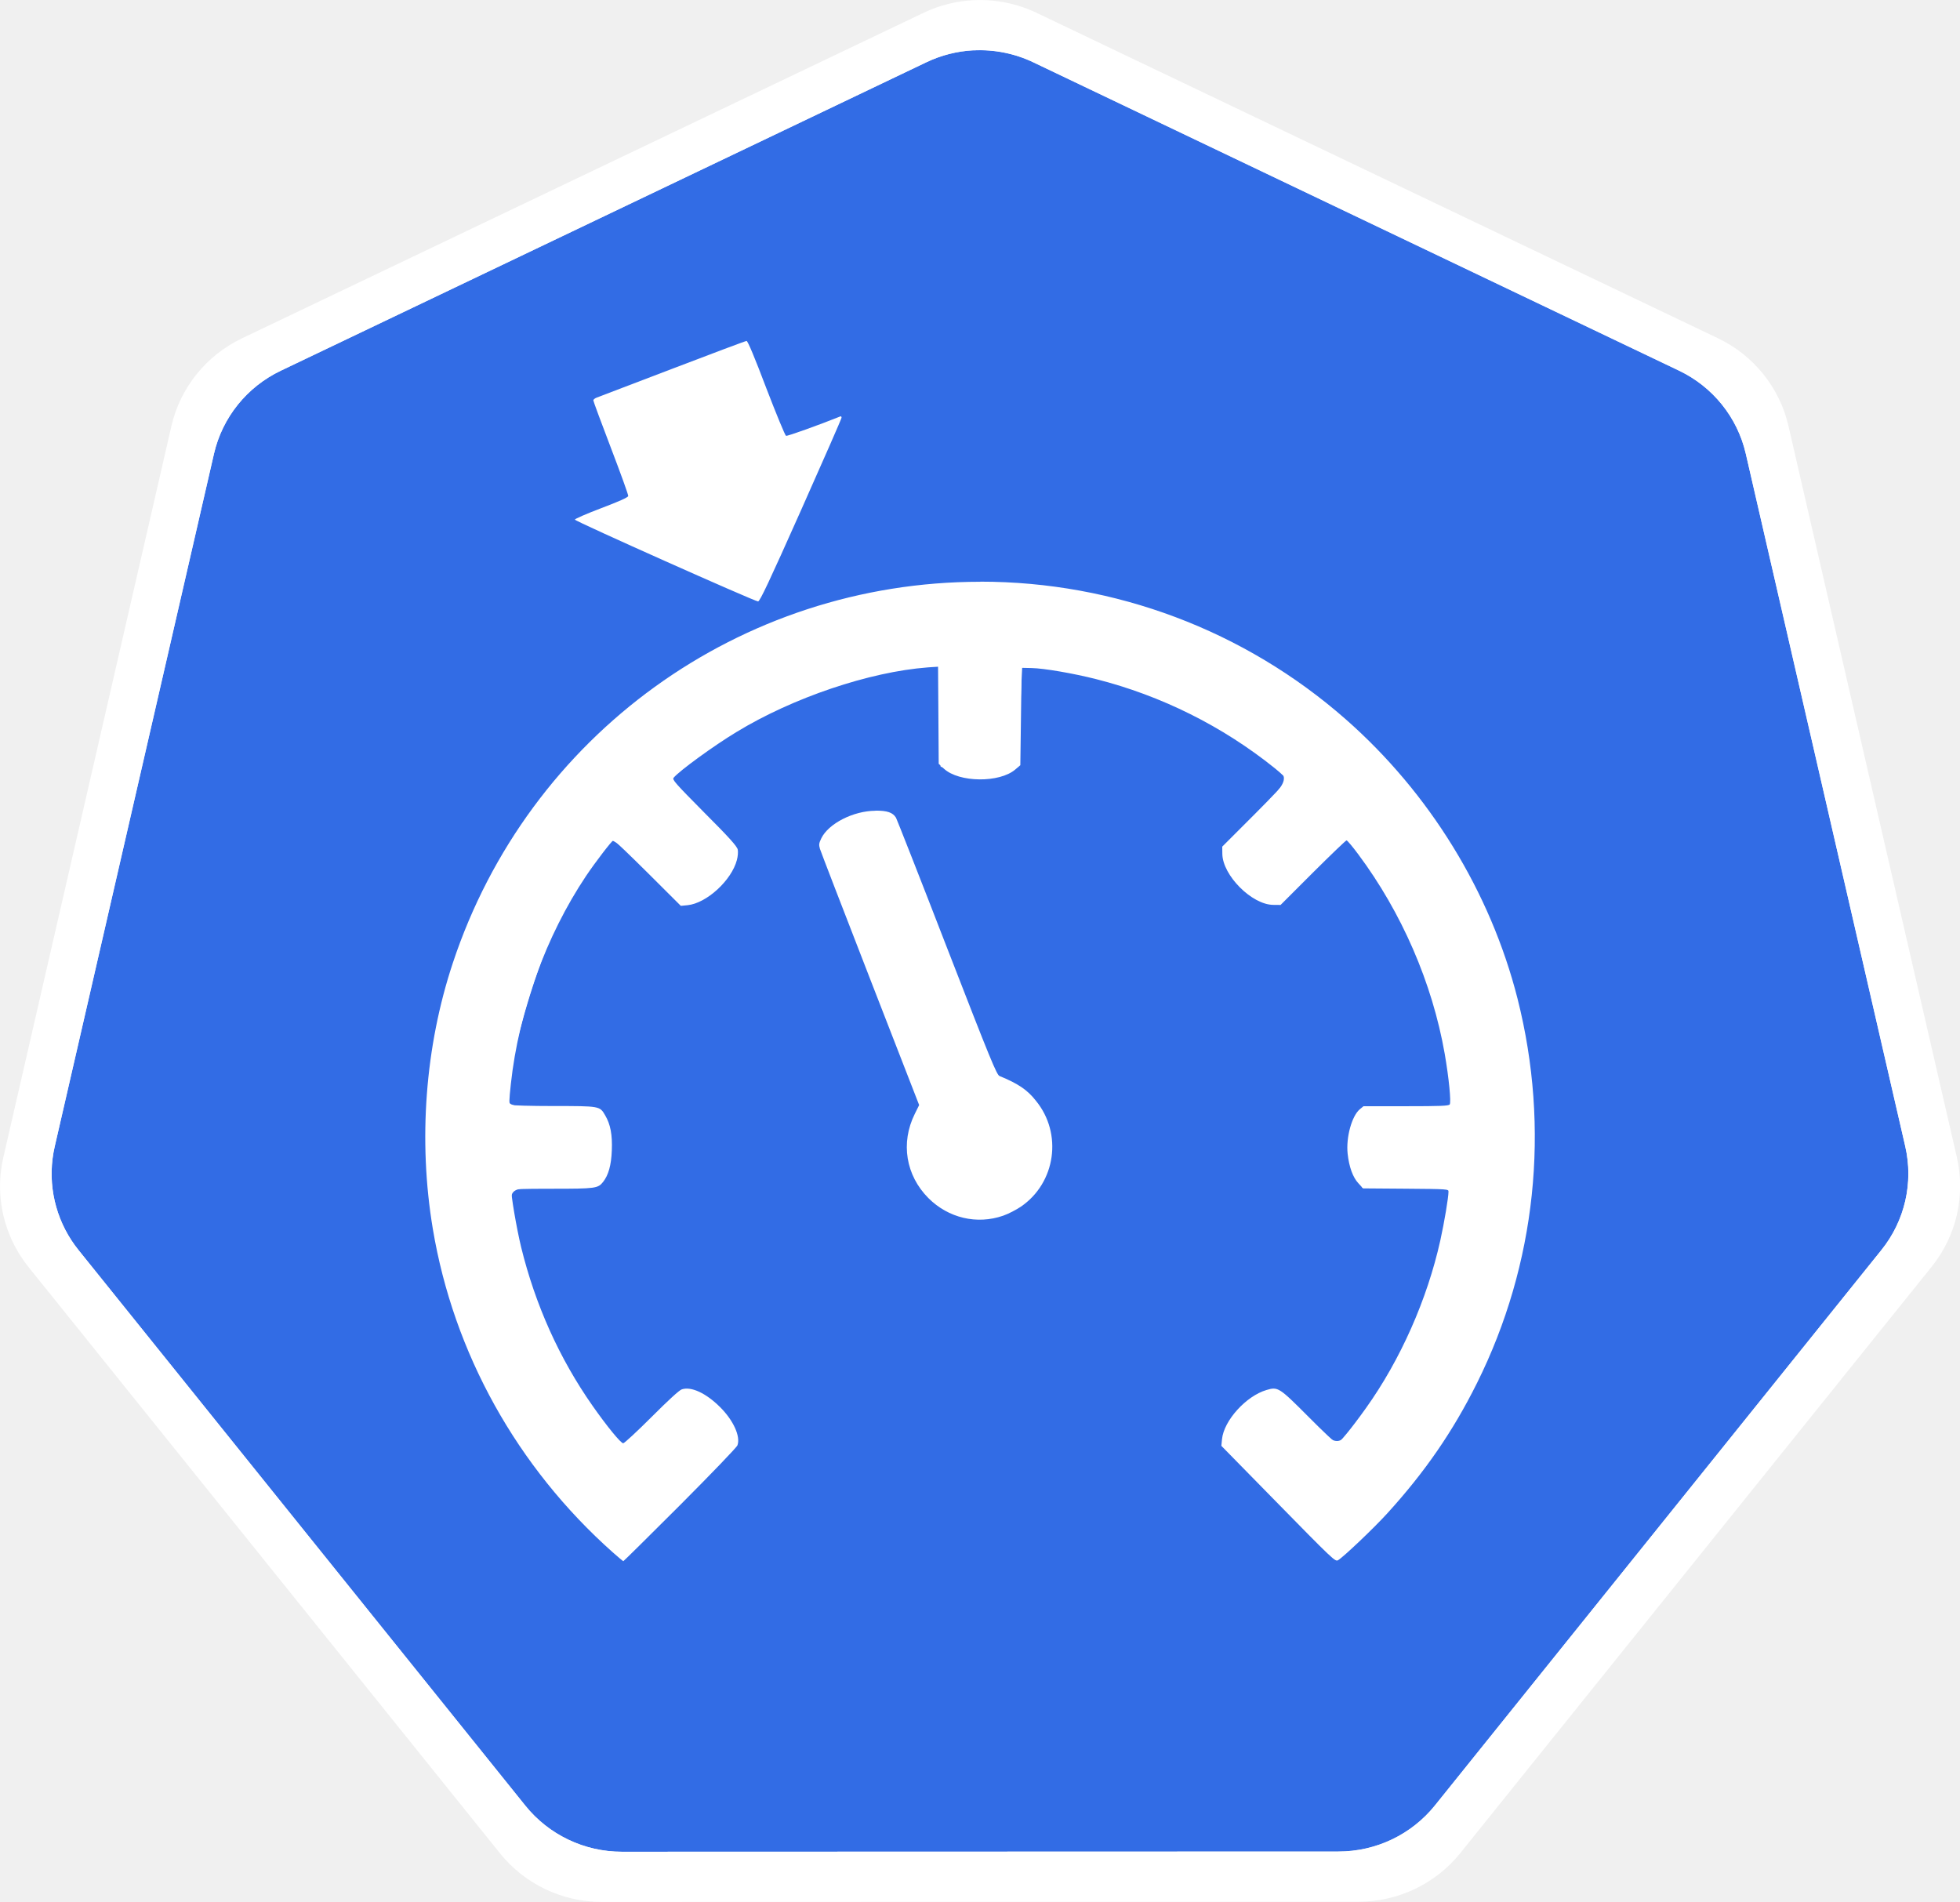
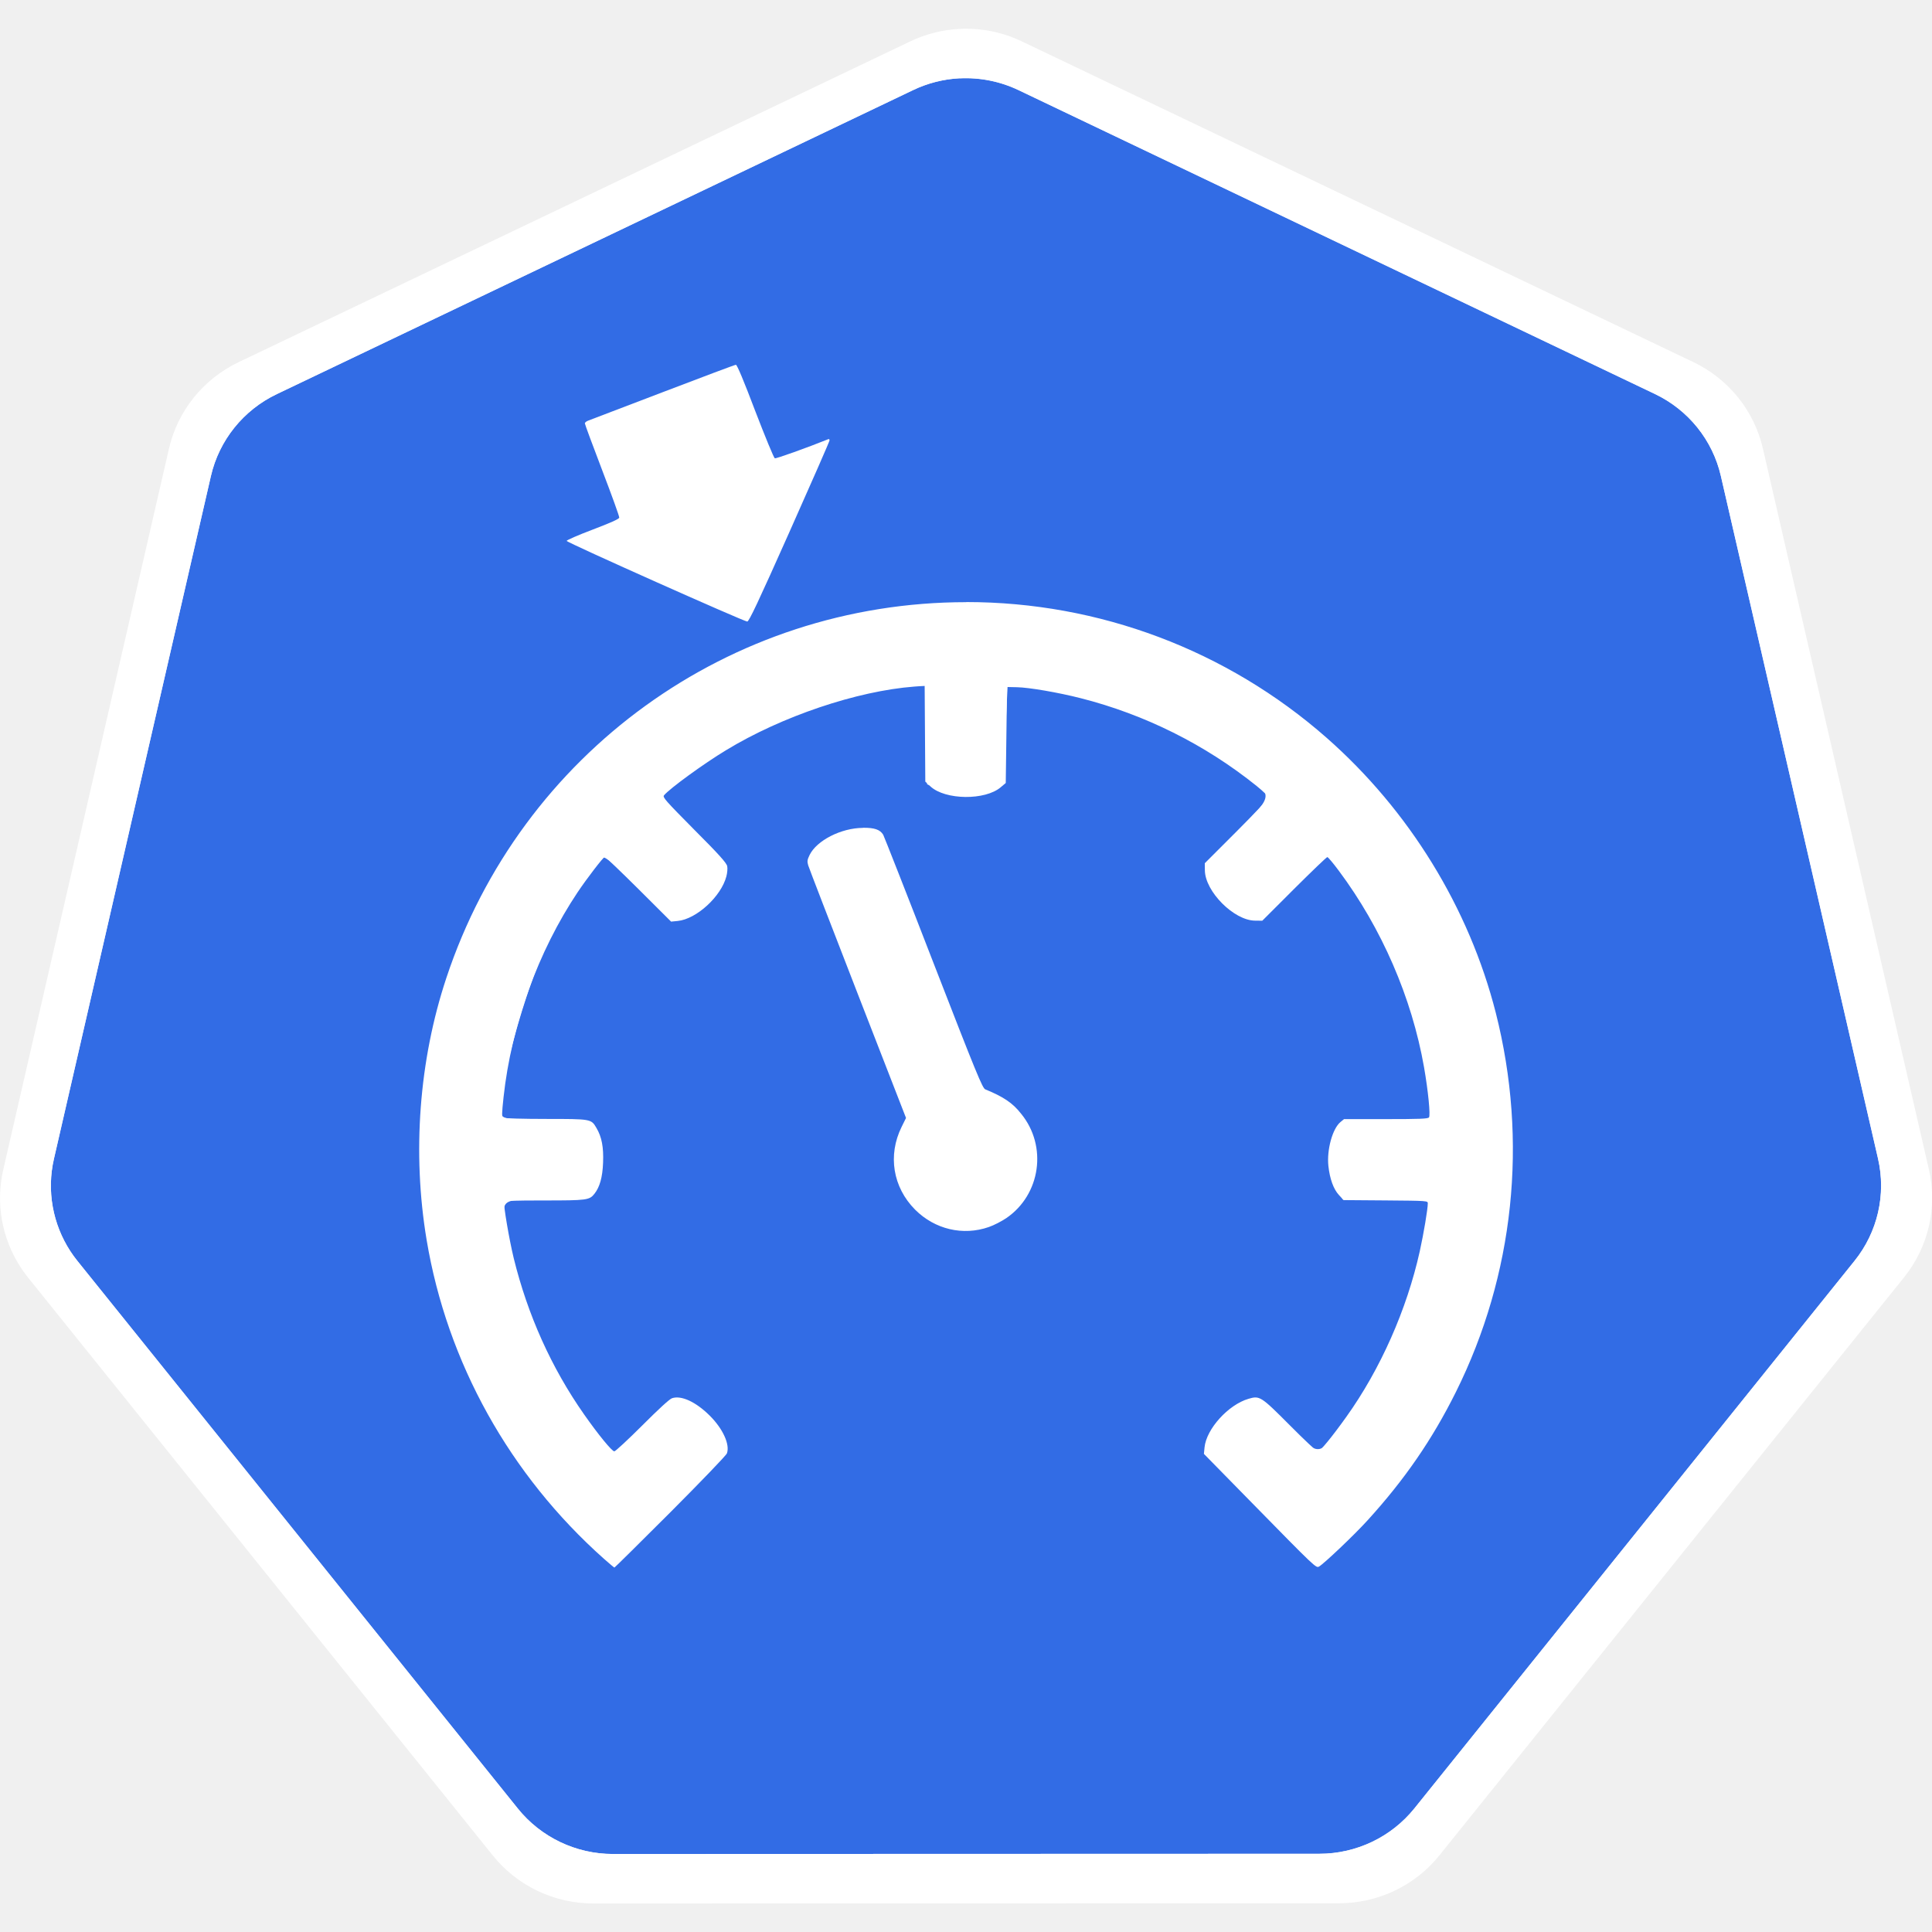
- <svg xmlns="http://www.w3.org/2000/svg" width="18.035mm" height="17.5mm" viewBox="0 0 18.035 17.5" version="1.1" id="svg13826">
-   <defs id="defs13820" />
-   <g id="layer1" transform="translate(-0.9926264,-1.174181)">
-     <g id="g70" transform="matrix(1.014889,0,0,1.014889,16.90215,-2.698726)">
-       <path id="path3055" d="m -6.849,4.272 a 1.119,1.11 0 0 0 -0.429,0.109 l -5.852,2.796 a 1.119,1.11 0 0 0 -0.606,0.753 l -1.444,6.281 a 1.119,1.11 0 0 0 0.152,0.851 1.119,1.11 0 0 0 0.064,0.088 l 4.051,5.037 a 1.119,1.11 0 0 0 0.875,0.418 l 6.496,-0.002 a 1.119,1.11 0 0 0 0.875,-0.417 L 1.382,15.149 A 1.119,1.11 0 0 0 1.598,14.21 L 0.152,7.929 A 1.119,1.11 0 0 0 -0.453,7.176 L -6.307,4.381 A 1.119,1.11 0 0 0 -6.849,4.272 Z" style="fill:#326ce5;fill-opacity:1;stroke:none;stroke-width:0;stroke-miterlimit:4;stroke-dasharray:none;stroke-opacity:1" />
-       <path id="path3054-2-9" d="M -6.852,3.818 A 1.181,1.172 0 0 0 -7.304,3.933 l -6.179,2.951 a 1.181,1.172 0 0 0 -0.639,0.795 l -1.524,6.631 a 1.181,1.172 0 0 0 0.16,0.899 1.181,1.172 0 0 0 0.067,0.093 l 4.276,5.317 a 1.181,1.172 0 0 0 0.924,0.441 l 6.858,-0.002 a 1.181,1.172 0 0 0 0.924,-0.44 l 4.275,-5.318 a 1.181,1.172 0 0 0 0.228,-0.991 L 0.539,7.678 A 1.181,1.172 0 0 0 -0.1,6.883 L -6.279,3.932 A 1.181,1.172 0 0 0 -6.852,3.818 Z m 0.003,0.455 a 1.119,1.11 0 0 1 0.543,0.109 l 5.853,2.795 A 1.119,1.11 0 0 1 0.152,7.929 L 1.598,14.21 a 1.119,1.11 0 0 1 -0.216,0.939 l -4.049,5.037 a 1.119,1.11 0 0 1 -0.875,0.417 l -6.496,0.002 a 1.119,1.11 0 0 1 -0.875,-0.418 l -4.051,-5.037 a 1.119,1.11 0 0 1 -0.064,-0.088 1.119,1.11 0 0 1 -0.152,-0.851 l 1.444,-6.281 a 1.119,1.11 0 0 1 0.606,-0.753 l 5.852,-2.796 a 1.119,1.11 0 0 1 0.429,-0.109 z" style="color:#000000;font-style:normal;font-variant:normal;font-weight:normal;font-stretch:normal;font-size:medium;line-height:normal;font-family:Sans;-inkscape-font-specification:Sans;text-indent:0;text-align:start;text-decoration:none;text-decoration-line:none;letter-spacing:normal;word-spacing:normal;text-transform:none;writing-mode:lr-tb;direction:ltr;baseline-shift:baseline;text-anchor:start;display:inline;overflow:visible;visibility:visible;fill:#ffffff;fill-opacity:1;fill-rule:nonzero;stroke:none;stroke-width:0;stroke-miterlimit:4;stroke-dasharray:none;marker:none;enable-background:accumulate" />
+ <svg xmlns="http://www.w3.org/2000/svg" viewBox="0 -0.268 18.035 18.035">
+   <defs />
+   <g transform="translate(-0.9926264,-1.174181)">
+     <g transform="matrix(1.014889,0,0,1.014889,16.90215,-2.698726)">
+       <path d="m -6.849,4.272 a 1.119,1.11 0 0 0 -0.429,0.109 l -5.852,2.796 a 1.119,1.11 0 0 0 -0.606,0.753 l -1.444,6.281 a 1.119,1.11 0 0 0 0.152,0.851 1.119,1.11 0 0 0 0.064,0.088 l 4.051,5.037 a 1.119,1.11 0 0 0 0.875,0.418 l 6.496,-0.002 a 1.119,1.11 0 0 0 0.875,-0.417 L 1.382,15.149 A 1.119,1.11 0 0 0 1.598,14.21 L 0.152,7.929 A 1.119,1.11 0 0 0 -0.453,7.176 L -6.307,4.381 A 1.119,1.11 0 0 0 -6.849,4.272 Z" style="fill:#326ce5;fill-opacity:1;stroke:none;stroke-width:0;stroke-miterlimit:4;stroke-dasharray:none;stroke-opacity:1" />
+       <path d="M -6.852,3.818 A 1.181,1.172 0 0 0 -7.304,3.933 l -6.179,2.951 a 1.181,1.172 0 0 0 -0.639,0.795 l -1.524,6.631 a 1.181,1.172 0 0 0 0.16,0.899 1.181,1.172 0 0 0 0.067,0.093 l 4.276,5.317 a 1.181,1.172 0 0 0 0.924,0.441 l 6.858,-0.002 a 1.181,1.172 0 0 0 0.924,-0.44 l 4.275,-5.318 a 1.181,1.172 0 0 0 0.228,-0.991 L 0.539,7.678 A 1.181,1.172 0 0 0 -0.1,6.883 L -6.279,3.932 A 1.181,1.172 0 0 0 -6.852,3.818 Z m 0.003,0.455 a 1.119,1.11 0 0 1 0.543,0.109 l 5.853,2.795 A 1.119,1.11 0 0 1 0.152,7.929 L 1.598,14.21 a 1.119,1.11 0 0 1 -0.216,0.939 l -4.049,5.037 a 1.119,1.11 0 0 1 -0.875,0.417 l -6.496,0.002 a 1.119,1.11 0 0 1 -0.875,-0.418 l -4.051,-5.037 a 1.119,1.11 0 0 1 -0.064,-0.088 1.119,1.11 0 0 1 -0.152,-0.851 l 1.444,-6.281 a 1.119,1.11 0 0 1 0.606,-0.753 l 5.852,-2.796 a 1.119,1.11 0 0 1 0.429,-0.109 z" style="color:#000000;font-style:normal;font-variant:normal;font-weight:normal;font-stretch:normal;font-size:medium;line-height:normal;font-family:Sans;-inkscape-font-specification:Sans;text-indent:0;text-align:start;text-decoration:none;text-decoration-line:none;letter-spacing:normal;word-spacing:normal;text-transform:none;writing-mode:lr-tb;direction:ltr;baseline-shift:baseline;text-anchor:start;display:inline;overflow:visible;visibility:visible;fill:#ffffff;fill-opacity:1;fill-rule:nonzero;stroke:none;stroke-width:0;stroke-miterlimit:4;stroke-dasharray:none;marker:none;enable-background:accumulate" />
    </g>
-     <g id="g3340" transform="translate(0.1982144,1.09231)">
-       <path id="path6933" d="m 7.664,3.219 c -0.009,0 -0.315,0.115 -0.681,0.255 -0.366,0.14 -0.68,0.26 -0.697,0.266 -0.017,0.006 -0.032,0.018 -0.032,0.026 0,0.008 0.073,0.205 0.162,0.438 0.089,0.233 0.161,0.431 0.159,0.442 -0.002,0.013 -0.083,0.049 -0.249,0.112 -0.135,0.051 -0.244,0.099 -0.242,0.105 0.005,0.017 1.66,0.755 1.686,0.753 0.017,-0.002 0.1,-0.177 0.395,-0.839 0.205,-0.46 0.373,-0.843 0.373,-0.852 0,-0.009 -0.004,-0.014 -0.01,-0.012 -0.202,0.081 -0.489,0.184 -0.501,0.179 -0.009,-0.004 -0.09,-0.201 -0.182,-0.44 C 7.739,3.372 7.675,3.219 7.664,3.219 Z m 2.15,2.216 c -2.208,0 -4.157,1.408 -4.853,3.508 -0.255,0.768 -0.32,1.632 -0.184,2.446 0.191,1.143 0.775,2.193 1.655,2.976 0.051,0.045 0.095,0.082 0.098,0.082 0.003,0 0.238,-0.232 0.522,-0.516 0.289,-0.29 0.521,-0.531 0.528,-0.55 0.03,-0.082 -0.037,-0.23 -0.161,-0.353 -0.128,-0.127 -0.264,-0.191 -0.351,-0.162 -0.023,0.007 -0.125,0.101 -0.278,0.254 -0.133,0.133 -0.251,0.242 -0.261,0.242 -0.022,0 -0.15,-0.156 -0.283,-0.346 -0.305,-0.435 -0.526,-0.928 -0.656,-1.457 -0.042,-0.173 -0.098,-0.5 -0.089,-0.525 0.004,-0.011 0.089,-0.014 0.374,-0.014 0.399,0 0.422,-0.003 0.469,-0.063 0.049,-0.062 0.075,-0.154 0.08,-0.289 0.006,-0.144 -0.012,-0.241 -0.062,-0.325 -0.049,-0.084 -0.048,-0.084 -0.475,-0.084 -0.208,-9.3e-5 -0.386,-0.005 -0.395,-0.011 -0.014,-0.009 -0.014,-0.034 0.003,-0.192 0.073,-0.672 0.322,-1.36 0.692,-1.914 0.086,-0.128 0.24,-0.329 0.253,-0.329 0.007,0 0.149,0.136 0.316,0.302 l 0.303,0.302 0.062,-0.006 c 0.176,-0.018 0.405,-0.229 0.454,-0.416 0.009,-0.033 0.012,-0.075 0.008,-0.094 C 7.58,7.872 7.498,7.782 7.277,7.561 7.005,7.286 6.978,7.256 6.993,7.238 7.045,7.175 7.363,6.943 7.572,6.817 8.091,6.501 8.794,6.264 9.33,6.223 l 0.096,-0.007 0.003,0.447 0.003,0.447 0.048,0.045 c 0.138,0.128 0.512,0.132 0.657,0.007 l 0.046,-0.039 0.006,-0.448 0.006,-0.448 0.092,0.002 c 0.113,0.002 0.386,0.049 0.594,0.102 0.599,0.152 1.163,0.433 1.644,0.82 0.061,0.049 0.11,0.097 0.11,0.108 0,0.011 -0.134,0.153 -0.297,0.316 l -0.297,0.297 7.34e-4,0.066 c 0.002,0.198 0.272,0.469 0.469,0.47 l 0.067,6.78e-4 0.297,-0.297 c 0.164,-0.163 0.303,-0.297 0.31,-0.297 0.007,0 0.055,0.057 0.107,0.127 0.4,0.536 0.682,1.185 0.796,1.835 0.039,0.224 0.061,0.45 0.046,0.468 -0.011,0.013 -0.084,0.016 -0.403,0.016 l -0.39,0 -0.034,0.028 c -0.074,0.062 -0.128,0.259 -0.112,0.409 0.013,0.121 0.048,0.217 0.098,0.271 l 0.044,0.048 0.393,0.003 c 0.39,0.003 0.393,0.004 0.393,0.027 0,0.053 -0.038,0.28 -0.075,0.448 -0.121,0.544 -0.367,1.1 -0.686,1.546 -0.135,0.189 -0.245,0.323 -0.266,0.323 -0.01,5e-6 -0.126,-0.109 -0.259,-0.243 -0.273,-0.274 -0.283,-0.28 -0.388,-0.249 -0.188,0.055 -0.393,0.281 -0.41,0.453 l -0.006,0.061 0.456,0.465 c 0.583,0.595 0.591,0.602 0.618,0.587 0.043,-0.023 0.33,-0.295 0.454,-0.432 0.345,-0.379 0.603,-0.753 0.824,-1.197 0.544,-1.093 0.676,-2.343 0.373,-3.539 C 14.508,8.288 13.948,7.378 13.177,6.7 12.247,5.883 11.054,5.434 9.815,5.434 Z m -0.965,2.107 c -0.203,0.001 -0.431,0.118 -0.497,0.253 -0.022,0.046 -0.024,0.059 -0.013,0.097 0.007,0.024 0.216,0.565 0.463,1.201 l 0.45,1.157 -0.041,0.083 c -0.131,0.265 -0.082,0.564 0.126,0.773 0.184,0.184 0.447,0.246 0.688,0.162 0.047,-0.016 0.12,-0.054 0.163,-0.083 0.321,-0.219 0.386,-0.673 0.138,-0.975 C 10.248,10.11 10.161,10.052 9.992,9.983 9.966,9.973 9.912,9.843 9.508,8.802 9.259,8.158 9.047,7.621 9.039,7.606 c -0.029,-0.048 -0.082,-0.066 -0.189,-0.065 z" style="fill:#ffffff;fill-opacity:1;stroke-width:0.012" />
-       <path transform="matrix(0.2822222,0,0,0.2822222,0.9926264,1.174181)" id="path3344" d="m 19.062,46.469 c -0.703,-0.599 -2.116,-2.256 -2.831,-3.322 -1.23,-1.832 -2.256,-4.365 -2.725,-6.732 -0.334,-1.681 -0.304,-5.067 0.059,-6.769 1.469,-6.886 6.497,-12.186 13.194,-13.91 5.012,-1.29 10.217,-0.392 14.597,2.518 1.33,0.884 3.615,3.096 4.497,4.353 3.422,4.879 4.316,10.776 2.473,16.302 -0.853,2.557 -2.196,4.749 -4.161,6.789 l -1.25,1.298 -1.852,-1.849 c -1.084,-1.082 -1.852,-1.948 -1.852,-2.086 0,-0.588 0.984,-1.579 1.568,-1.579 0.124,0 0.639,0.401 1.145,0.891 1.072,1.04 0.985,1.059 2.015,-0.437 1.32,-1.915 2.229,-4.216 2.587,-6.548 l 0.082,-0.531 -1.445,0 -1.445,0 -0.204,-0.395 c -0.239,-0.462 -0.199,-1.714 0.064,-2.032 0.132,-0.159 0.441,-0.198 1.587,-0.198 l 1.422,0 0,-0.486 c 0,-1.263 -0.721,-3.835 -1.528,-5.451 -0.425,-0.851 -1.695,-2.812 -1.821,-2.812 -0.046,0 -0.571,0.486 -1.167,1.079 -0.954,0.95 -1.123,1.069 -1.412,0.997 -0.505,-0.127 -1.304,-0.915 -1.386,-1.369 -0.066,-0.361 0.018,-0.491 0.988,-1.52 1.227,-1.302 1.243,-1.158 -0.25,-2.19 -1.873,-1.295 -4.643,-2.372 -6.622,-2.575 l -0.762,-0.078 -0.075,1.598 c -0.055,1.164 -0.126,1.648 -0.26,1.783 -0.277,0.277 -1.314,0.337 -1.863,0.107 l -0.465,-0.194 0,-1.631 0,-1.631 -0.469,0.003 c -1.22,0.007 -4.13,0.919 -5.648,1.771 -0.95,0.533 -2.633,1.74 -2.633,1.888 0,0.067 0.481,0.613 1.069,1.213 0.963,0.984 1.06,1.127 0.982,1.439 -0.113,0.449 -0.915,1.25 -1.366,1.363 -0.319,0.08 -0.452,-0.012 -1.442,-0.997 -0.633,-0.63 -1.15,-1.049 -1.231,-0.999 -0.22,0.136 -1.31,1.8 -1.75,2.673 -0.803,1.591 -1.803,5.279 -1.586,5.846 0.052,0.136 0.377,0.175 1.437,0.175 1.509,0 1.676,0.069 1.828,0.76 0.047,0.213 0.048,0.635 0.003,0.937 -0.121,0.81 -0.364,0.928 -1.908,0.928 -1.492,0 -1.431,-0.085 -1.096,1.505 0.488,2.322 1.6,4.642 3.169,6.613 l 0.243,0.306 0.998,-0.899 c 0.574,-0.518 1.11,-0.899 1.262,-0.899 0.338,0 1.189,0.765 1.39,1.249 0.147,0.355 0.125,0.404 -0.476,1.092 -0.347,0.397 -1.183,1.266 -1.858,1.932 l -1.228,1.211 -0.585,-0.498 z" style="opacity:1;fill:#ffffff;fill-opacity:1;stroke:#eeeeee;stroke-width:0;stroke-miterlimit:10;stroke-dasharray:none;stroke-dashoffset:11.236;stroke-opacity:1" />
+     <g transform="translate(0.1982144,1.09231)">
+       <path d="m 7.664,3.219 c -0.009,0 -0.315,0.115 -0.681,0.255 -0.366,0.14 -0.68,0.26 -0.697,0.266 -0.017,0.006 -0.032,0.018 -0.032,0.026 0,0.008 0.073,0.205 0.162,0.438 0.089,0.233 0.161,0.431 0.159,0.442 -0.002,0.013 -0.083,0.049 -0.249,0.112 -0.135,0.051 -0.244,0.099 -0.242,0.105 0.005,0.017 1.66,0.755 1.686,0.753 0.017,-0.002 0.1,-0.177 0.395,-0.839 0.205,-0.46 0.373,-0.843 0.373,-0.852 0,-0.009 -0.004,-0.014 -0.01,-0.012 -0.202,0.081 -0.489,0.184 -0.501,0.179 -0.009,-0.004 -0.09,-0.201 -0.182,-0.44 C 7.739,3.372 7.675,3.219 7.664,3.219 Z m 2.15,2.216 c -2.208,0 -4.157,1.408 -4.853,3.508 -0.255,0.768 -0.32,1.632 -0.184,2.446 0.191,1.143 0.775,2.193 1.655,2.976 0.051,0.045 0.095,0.082 0.098,0.082 0.003,0 0.238,-0.232 0.522,-0.516 0.289,-0.29 0.521,-0.531 0.528,-0.55 0.03,-0.082 -0.037,-0.23 -0.161,-0.353 -0.128,-0.127 -0.264,-0.191 -0.351,-0.162 -0.023,0.007 -0.125,0.101 -0.278,0.254 -0.133,0.133 -0.251,0.242 -0.261,0.242 -0.022,0 -0.15,-0.156 -0.283,-0.346 -0.305,-0.435 -0.526,-0.928 -0.656,-1.457 -0.042,-0.173 -0.098,-0.5 -0.089,-0.525 0.004,-0.011 0.089,-0.014 0.374,-0.014 0.399,0 0.422,-0.003 0.469,-0.063 0.049,-0.062 0.075,-0.154 0.08,-0.289 0.006,-0.144 -0.012,-0.241 -0.062,-0.325 -0.049,-0.084 -0.048,-0.084 -0.475,-0.084 -0.208,-9.3e-5 -0.386,-0.005 -0.395,-0.011 -0.014,-0.009 -0.014,-0.034 0.003,-0.192 0.073,-0.672 0.322,-1.36 0.692,-1.914 0.086,-0.128 0.24,-0.329 0.253,-0.329 0.007,0 0.149,0.136 0.316,0.302 l 0.303,0.302 0.062,-0.006 c 0.176,-0.018 0.405,-0.229 0.454,-0.416 0.009,-0.033 0.012,-0.075 0.008,-0.094 C 7.58,7.872 7.498,7.782 7.277,7.561 7.005,7.286 6.978,7.256 6.993,7.238 7.045,7.175 7.363,6.943 7.572,6.817 8.091,6.501 8.794,6.264 9.33,6.223 l 0.096,-0.007 0.003,0.447 0.003,0.447 0.048,0.045 c 0.138,0.128 0.512,0.132 0.657,0.007 l 0.046,-0.039 0.006,-0.448 0.006,-0.448 0.092,0.002 c 0.113,0.002 0.386,0.049 0.594,0.102 0.599,0.152 1.163,0.433 1.644,0.82 0.061,0.049 0.11,0.097 0.11,0.108 0,0.011 -0.134,0.153 -0.297,0.316 l -0.297,0.297 7.34e-4,0.066 c 0.002,0.198 0.272,0.469 0.469,0.47 l 0.067,6.78e-4 0.297,-0.297 c 0.164,-0.163 0.303,-0.297 0.31,-0.297 0.007,0 0.055,0.057 0.107,0.127 0.4,0.536 0.682,1.185 0.796,1.835 0.039,0.224 0.061,0.45 0.046,0.468 -0.011,0.013 -0.084,0.016 -0.403,0.016 l -0.39,0 -0.034,0.028 c -0.074,0.062 -0.128,0.259 -0.112,0.409 0.013,0.121 0.048,0.217 0.098,0.271 l 0.044,0.048 0.393,0.003 c 0.39,0.003 0.393,0.004 0.393,0.027 0,0.053 -0.038,0.28 -0.075,0.448 -0.121,0.544 -0.367,1.1 -0.686,1.546 -0.135,0.189 -0.245,0.323 -0.266,0.323 -0.01,5e-6 -0.126,-0.109 -0.259,-0.243 -0.273,-0.274 -0.283,-0.28 -0.388,-0.249 -0.188,0.055 -0.393,0.281 -0.41,0.453 l -0.006,0.061 0.456,0.465 c 0.583,0.595 0.591,0.602 0.618,0.587 0.043,-0.023 0.33,-0.295 0.454,-0.432 0.345,-0.379 0.603,-0.753 0.824,-1.197 0.544,-1.093 0.676,-2.343 0.373,-3.539 C 14.508,8.288 13.948,7.378 13.177,6.7 12.247,5.883 11.054,5.434 9.815,5.434 Z m -0.965,2.107 c -0.203,0.001 -0.431,0.118 -0.497,0.253 -0.022,0.046 -0.024,0.059 -0.013,0.097 0.007,0.024 0.216,0.565 0.463,1.201 l 0.45,1.157 -0.041,0.083 c -0.131,0.265 -0.082,0.564 0.126,0.773 0.184,0.184 0.447,0.246 0.688,0.162 0.047,-0.016 0.12,-0.054 0.163,-0.083 0.321,-0.219 0.386,-0.673 0.138,-0.975 C 10.248,10.11 10.161,10.052 9.992,9.983 9.966,9.973 9.912,9.843 9.508,8.802 9.259,8.158 9.047,7.621 9.039,7.606 c -0.029,-0.048 -0.082,-0.066 -0.189,-0.065 z" style="fill:#ffffff;fill-opacity:1;stroke-width:0.012" />
+       <path transform="matrix(0.2822222,0,0,0.2822222,0.9926264,1.174181)" d="m 19.062,46.469 c -0.703,-0.599 -2.116,-2.256 -2.831,-3.322 -1.23,-1.832 -2.256,-4.365 -2.725,-6.732 -0.334,-1.681 -0.304,-5.067 0.059,-6.769 1.469,-6.886 6.497,-12.186 13.194,-13.91 5.012,-1.29 10.217,-0.392 14.597,2.518 1.33,0.884 3.615,3.096 4.497,4.353 3.422,4.879 4.316,10.776 2.473,16.302 -0.853,2.557 -2.196,4.749 -4.161,6.789 l -1.25,1.298 -1.852,-1.849 c -1.084,-1.082 -1.852,-1.948 -1.852,-2.086 0,-0.588 0.984,-1.579 1.568,-1.579 0.124,0 0.639,0.401 1.145,0.891 1.072,1.04 0.985,1.059 2.015,-0.437 1.32,-1.915 2.229,-4.216 2.587,-6.548 l 0.082,-0.531 -1.445,0 -1.445,0 -0.204,-0.395 c -0.239,-0.462 -0.199,-1.714 0.064,-2.032 0.132,-0.159 0.441,-0.198 1.587,-0.198 l 1.422,0 0,-0.486 c 0,-1.263 -0.721,-3.835 -1.528,-5.451 -0.425,-0.851 -1.695,-2.812 -1.821,-2.812 -0.046,0 -0.571,0.486 -1.167,1.079 -0.954,0.95 -1.123,1.069 -1.412,0.997 -0.505,-0.127 -1.304,-0.915 -1.386,-1.369 -0.066,-0.361 0.018,-0.491 0.988,-1.52 1.227,-1.302 1.243,-1.158 -0.25,-2.19 -1.873,-1.295 -4.643,-2.372 -6.622,-2.575 l -0.762,-0.078 -0.075,1.598 c -0.055,1.164 -0.126,1.648 -0.26,1.783 -0.277,0.277 -1.314,0.337 -1.863,0.107 l -0.465,-0.194 0,-1.631 0,-1.631 -0.469,0.003 c -1.22,0.007 -4.13,0.919 -5.648,1.771 -0.95,0.533 -2.633,1.74 -2.633,1.888 0,0.067 0.481,0.613 1.069,1.213 0.963,0.984 1.06,1.127 0.982,1.439 -0.113,0.449 -0.915,1.25 -1.366,1.363 -0.319,0.08 -0.452,-0.012 -1.442,-0.997 -0.633,-0.63 -1.15,-1.049 -1.231,-0.999 -0.22,0.136 -1.31,1.8 -1.75,2.673 -0.803,1.591 -1.803,5.279 -1.586,5.846 0.052,0.136 0.377,0.175 1.437,0.175 1.509,0 1.676,0.069 1.828,0.76 0.047,0.213 0.048,0.635 0.003,0.937 -0.121,0.81 -0.364,0.928 -1.908,0.928 -1.492,0 -1.431,-0.085 -1.096,1.505 0.488,2.322 1.6,4.642 3.169,6.613 l 0.243,0.306 0.998,-0.899 c 0.574,-0.518 1.11,-0.899 1.262,-0.899 0.338,0 1.189,0.765 1.39,1.249 0.147,0.355 0.125,0.404 -0.476,1.092 -0.347,0.397 -1.183,1.266 -1.858,1.932 l -1.228,1.211 -0.585,-0.498 z" style="opacity:1;fill:#ffffff;fill-opacity:1;stroke:#eeeeee;stroke-width:0;stroke-miterlimit:10;stroke-dasharray:none;stroke-dashoffset:11.236;stroke-opacity:1" />
    </g>
  </g>
</svg>
